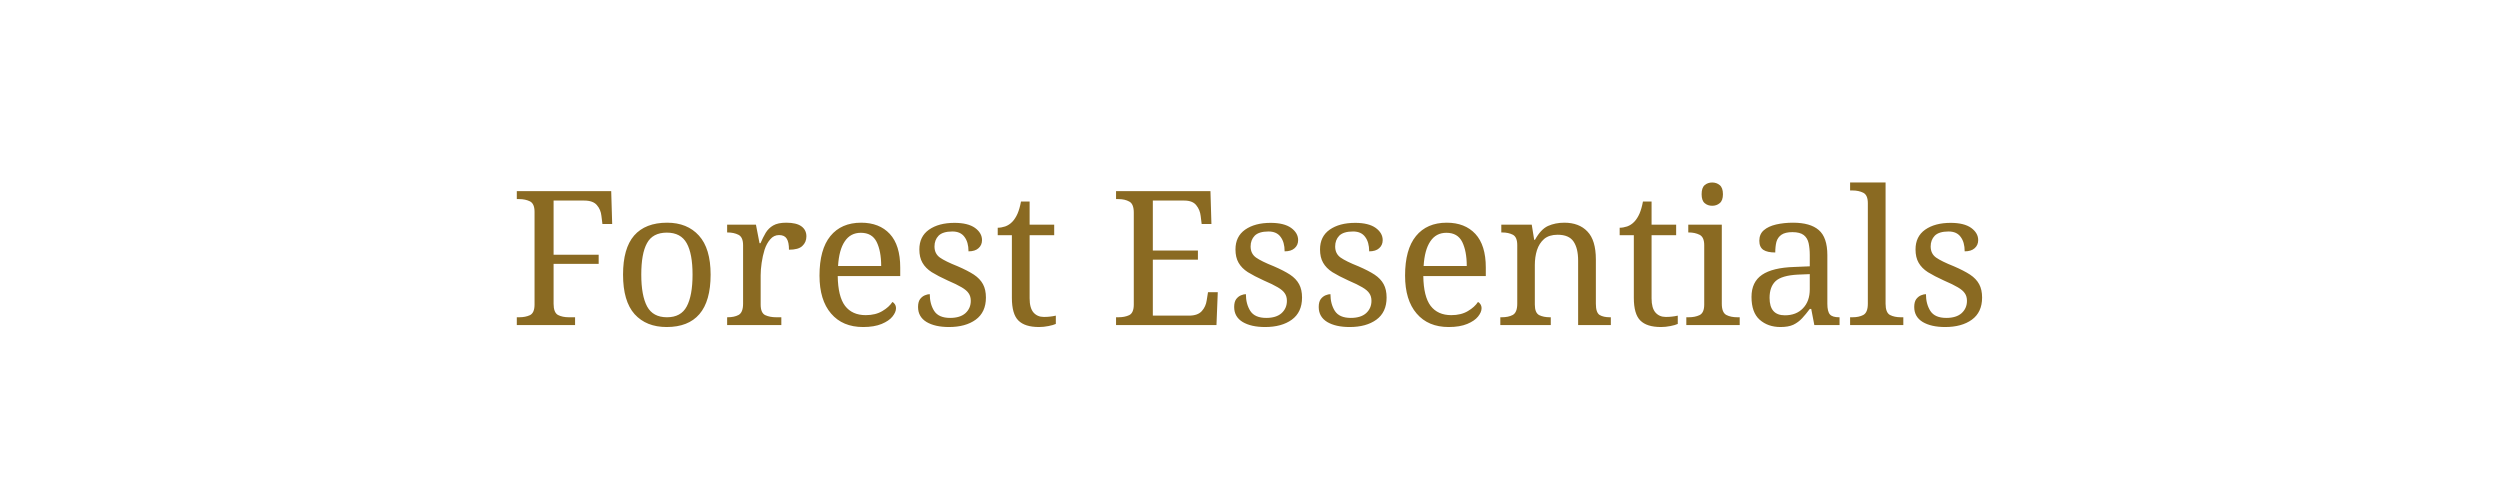
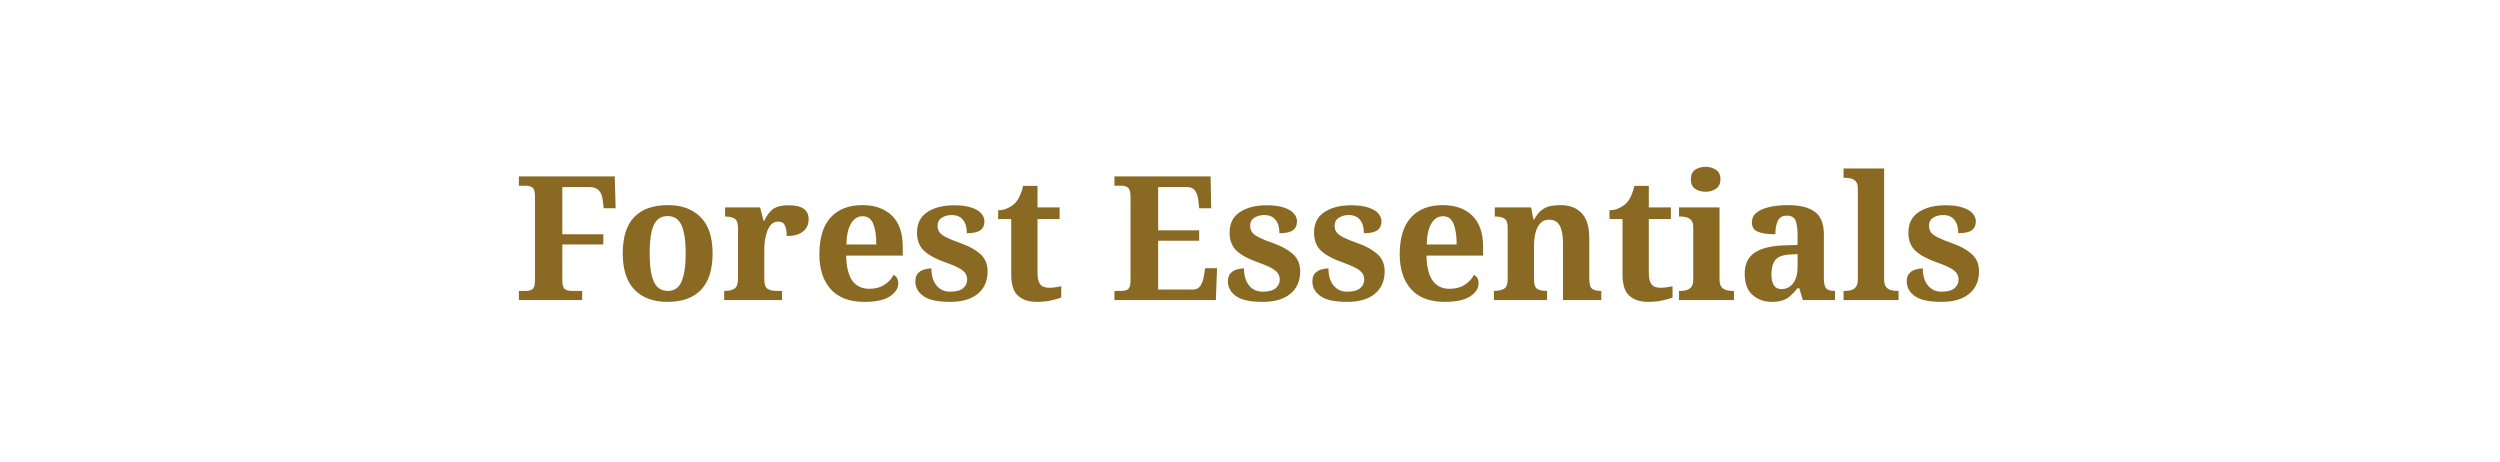
- <svg xmlns="http://www.w3.org/2000/svg" viewBox="0 0 240 48" role="img" aria-label="Forest Essentials">
-   <text x="50%" y="52%" dominant-baseline="middle" text-anchor="middle" font-family="Georgia, 'Iowan Old Style', serif" font-size="18" font-weight="500" fill="#8a6a22">Forest Essentials</text>
+ <svg xmlns="http://www.w3.org/2000/svg" viewBox="0 0 260 48" role="img" aria-label="Forest Essentials">
+   <text x="50%" y="52%" dominant-baseline="middle" text-anchor="middle" font-family="Georgia, 'Iowan Old Style', serif" font-size="18" font-weight="600" fill="#8a6a22">Forest Essentials</text>
</svg>
